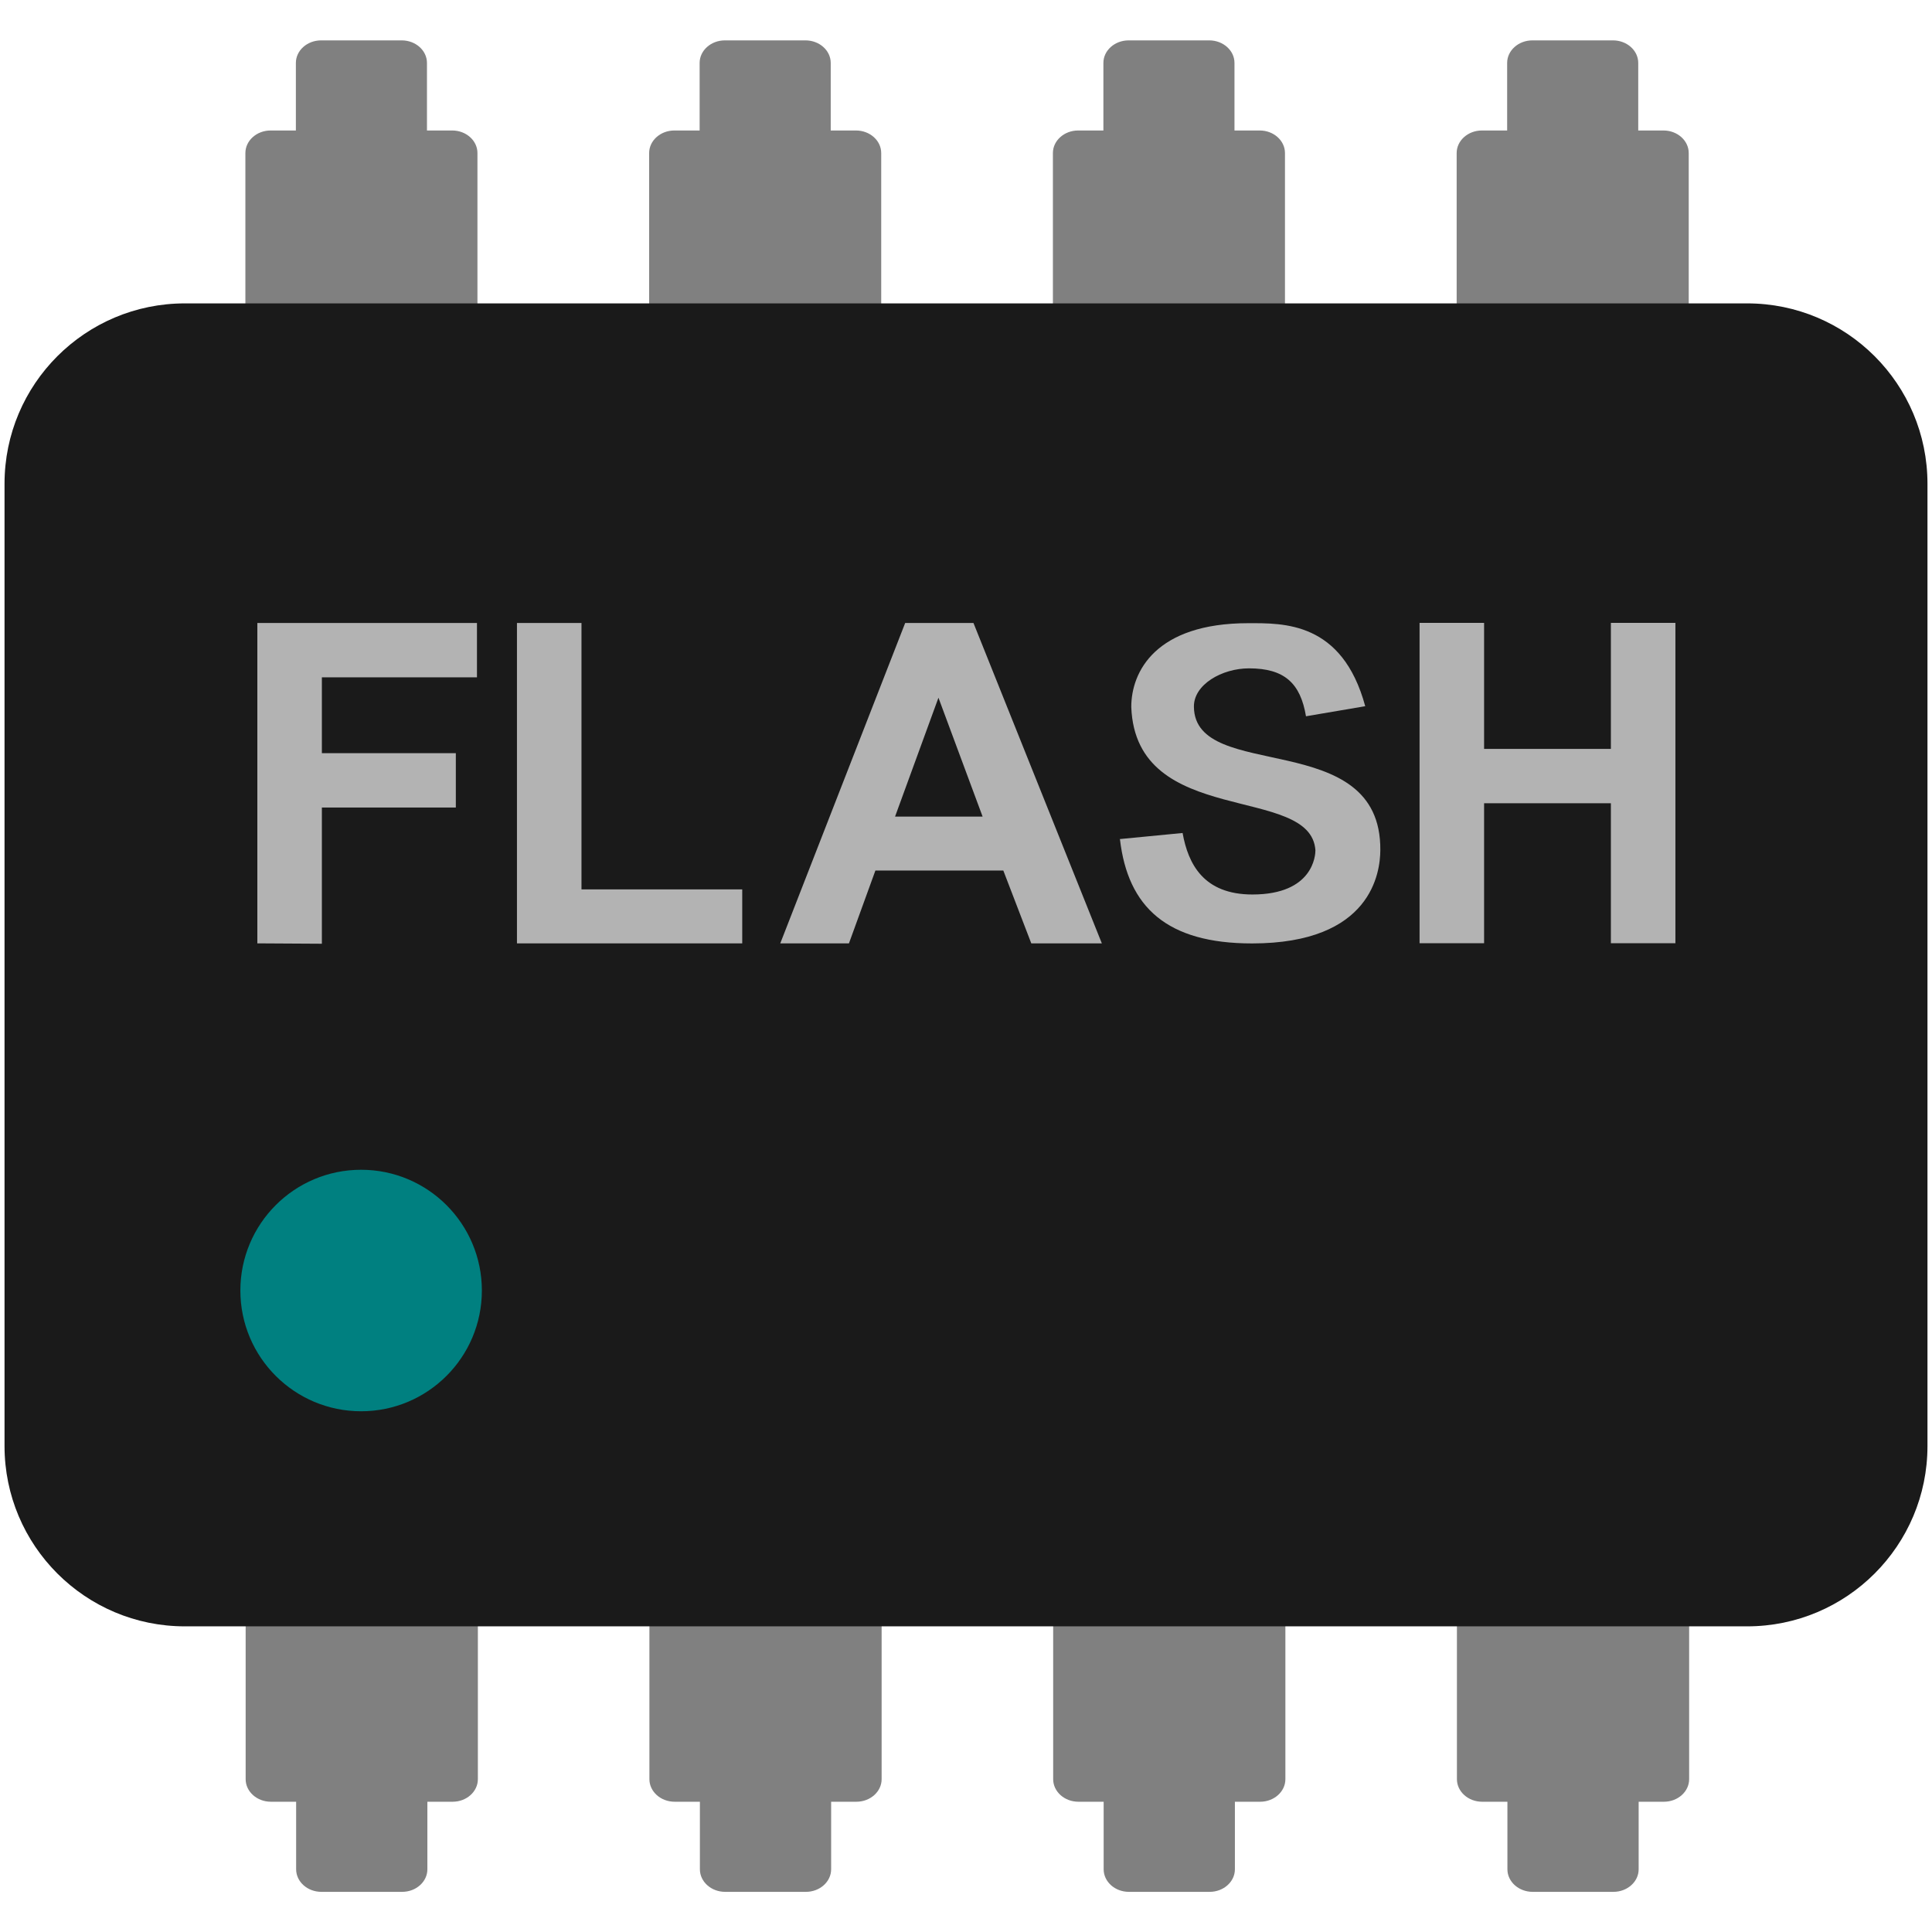
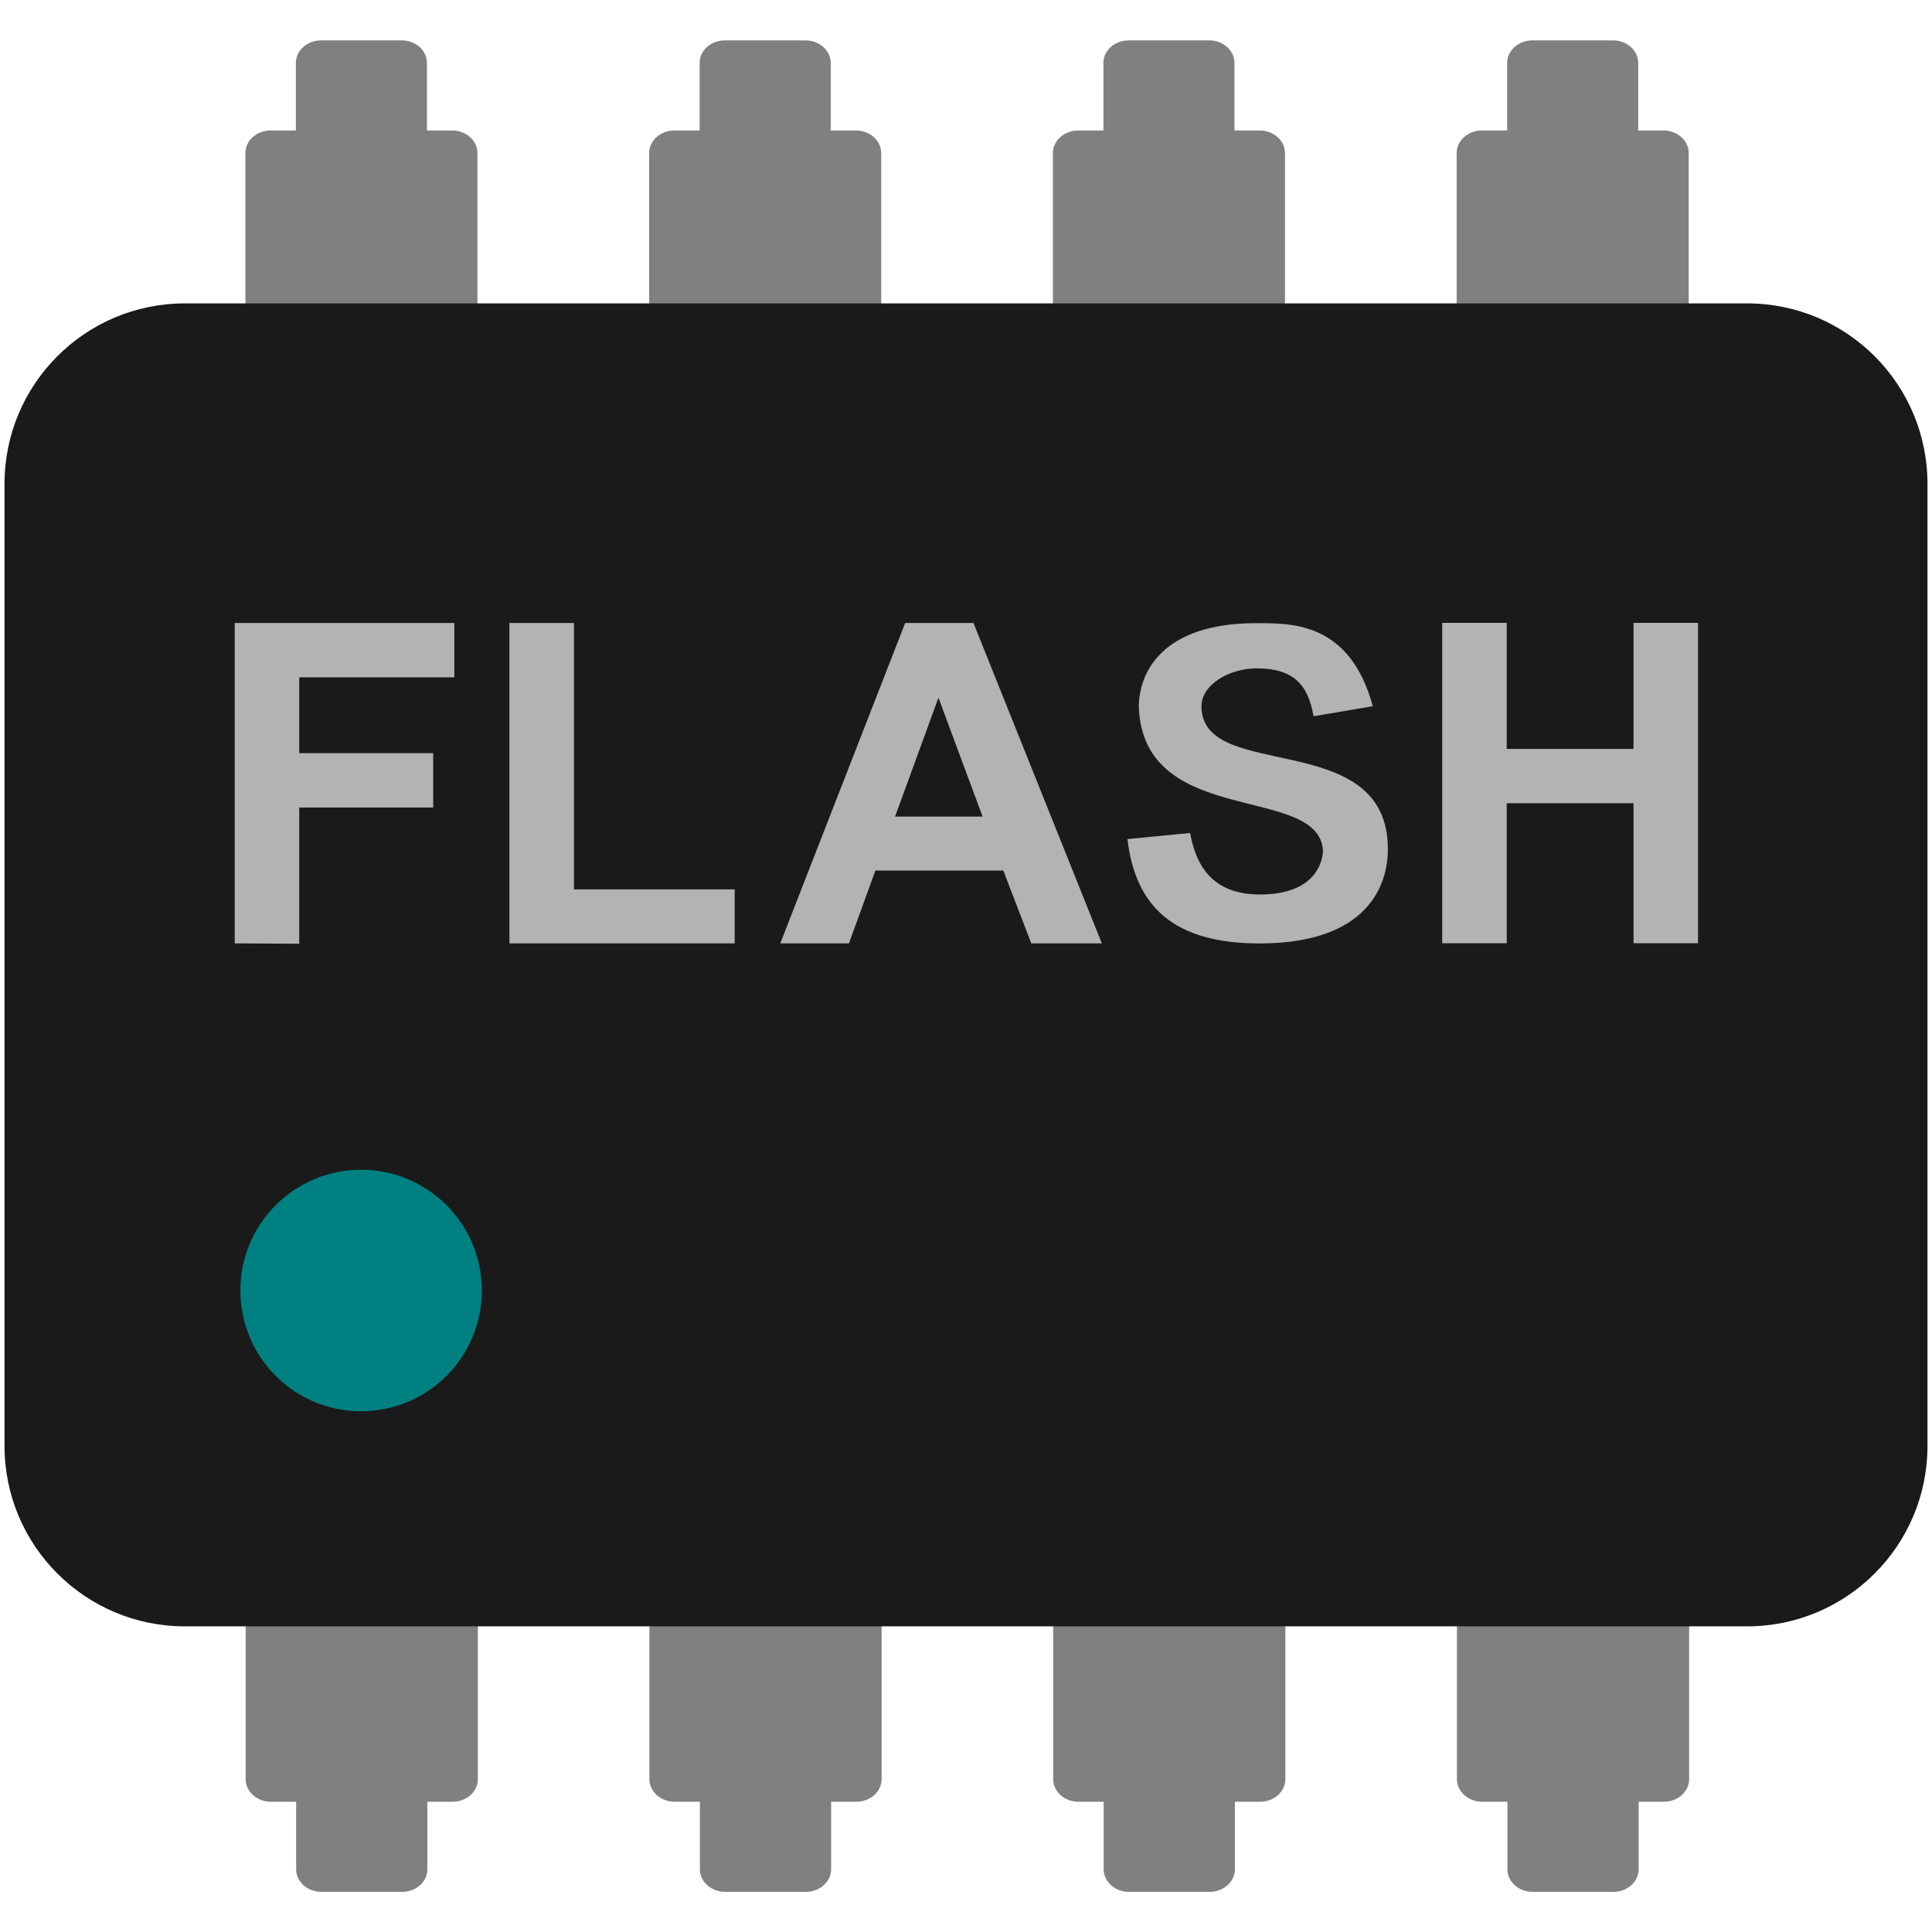
<svg xmlns="http://www.w3.org/2000/svg" width="512" height="512" version="1.1" viewBox="0 0 512 512">
  <path d="m85.1 10.7c-3.69 0-6.69 2.68-6.69 5.98v17.9h-6.69c-3.69 0-6.69 2.68-6.69 5.98v41.8h61.5v-41.8c0-3.3-3-5.98-6.69-5.98h-6.69v-17.9c0-3.3-3-5.98-6.69-5.98zm107 0c-3.69 0-6.69 2.68-6.69 5.98v17.9h-6.69c-3.69 0-6.69 2.68-6.69 5.98v41.8h61.5v-41.8c0-3.3-3-5.98-6.69-5.98h-6.69v-17.9c0-3.3-3-5.98-6.69-5.98zm107 0c-3.69 0-6.69 2.68-6.69 5.98v17.9h-6.69c-3.69 0-6.69 2.68-6.69 5.98v41.8h61.5v-41.8c0-3.3-3-5.98-6.69-5.98h-6.69v-17.9c0-3.3-3-5.98-6.69-5.98zm107 0c-3.69 0-6.69 2.68-6.69 5.98v17.9h-6.69c-3.69 0-6.69 2.68-6.69 5.98v41.8h61.5v-41.8c0-3.3-3-5.98-6.69-5.98h-6.69v-17.9c0-3.3-3-5.98-6.69-5.98zm-341 419v41.8c0 3.3 3 5.98 6.69 5.98h6.69v17.9c0 3.3 3 5.98 6.69 5.98h21.4c3.69 0 6.69-2.68 6.69-5.98v-17.9h6.69c3.69 0 6.69-2.68 6.69-5.98v-41.8zm107 0v41.8c0 3.3 3 5.98 6.69 5.98h6.69v17.9c0 3.3 3 5.98 6.69 5.98h21.4c3.69 0 6.69-2.68 6.69-5.98v-17.9h6.69c3.69 0 6.69-2.68 6.69-5.98v-41.8zm107 0v41.8c0 3.3 3 5.98 6.69 5.98h6.69v17.9c0 3.3 3 5.98 6.69 5.98h21.4c3.69 0 6.69-2.68 6.69-5.98v-17.9h6.69c3.69 0 6.69-2.68 6.69-5.98v-41.8zm107 0v41.8c0 3.3 3 5.98 6.69 5.98h6.69v17.9c0 3.3 3 5.98 6.69 5.98h21.4c3.69 0 6.69-2.68 6.69-5.98v-17.9h6.69c3.69 0 6.69-2.68 6.69-5.98v-41.8z" fill="#808080" />
  <path d="m463 431h-414c-26.4 0-47.8-21.4-47.8-47.8v-255c0-26.4 21.4-47.8 47.8-47.8h414c26.4 0 47.8 21.4 47.8 47.8v255c0 26.4-21.4 47.8-47.8 47.8z" fill="#1a1a1a" />
-   <path d="m68.2 250v-84.9h58.2v14.4h-41.1v20.1h35.5v14.4h-35.5v36.1zm68.8 0v-84.9h17.1v70.6h42.6v14.3zm155 0h-18.7l-7.41-19.3h-33.9l-7.01 19.3h-18.2l33.1-84.9h18.1zm-31.6-33.6-11.7-31.5-11.5 31.5zm36.3 5.97 16.7-1.62c1.47 8.2 5.55 16.3 18.5 16.3 16.2 0 16.7-10.5 16.7-11.7-1.18-17.7-47.6-5.74-48.8-38 0-9.33 6.43-22.2 31-22.2 9.25 0 24.9-0.497 31 22l-15.7 2.67c-1.47-8.76-5.7-12.7-15.1-12.7-7.16 0-14.7 4.3-14.6 10.2 0.226 20.3 49.7 5.17 49.4 38-0.04 5.83-2.27 24.7-34 24.7-22.5 0-32.9-9.57-35-27.6zm79.5 27.6v-84.9h17.1v33.4h33.6v-33.4h17.1v84.9h-17.1v-37.1h-33.6v37.1z" fill="#b3b3b3" />
+   <path d="m62.2 250v-84.9h58.2v14.4h-41.1v20.1h35.5v14.4h-35.5v36.1zm72.8 0v-84.9h17.1v70.6h42.6v14.3zm157 0h-18.7l-7.41-19.3h-33.9l-7.01 19.3h-18.2l33.1-84.9h18.1zm-31.6-33.6-11.7-31.5-11.5 31.5zm38.3 5.97 16.7-1.62c1.47 8.2 5.55 16.3 18.5 16.3 16.2 0 16.7-10.5 16.7-11.7-1.18-17.7-47.6-5.74-48.8-38 0-9.33 6.43-22.2 31-22.2 9.25 0 24.9-0.497 31 22l-15.7 2.67c-1.47-8.76-5.7-12.7-15.1-12.7-7.16 0-14.7 4.3-14.6 10.2 0.226 20.3 49.7 5.17 49.4 38-0.04 5.83-2.27 24.7-34 24.7-22.5 0-32.9-9.57-35-27.6zm83.5 27.6v-84.9h17.1v33.4h33.6v-33.4h17.1v84.9h-17.1v-37.1h-33.6v37.1z" fill="#b3b3b3" />
  <circle cx="95.7" cy="342" r="32" fill="#008080" />
</svg>
